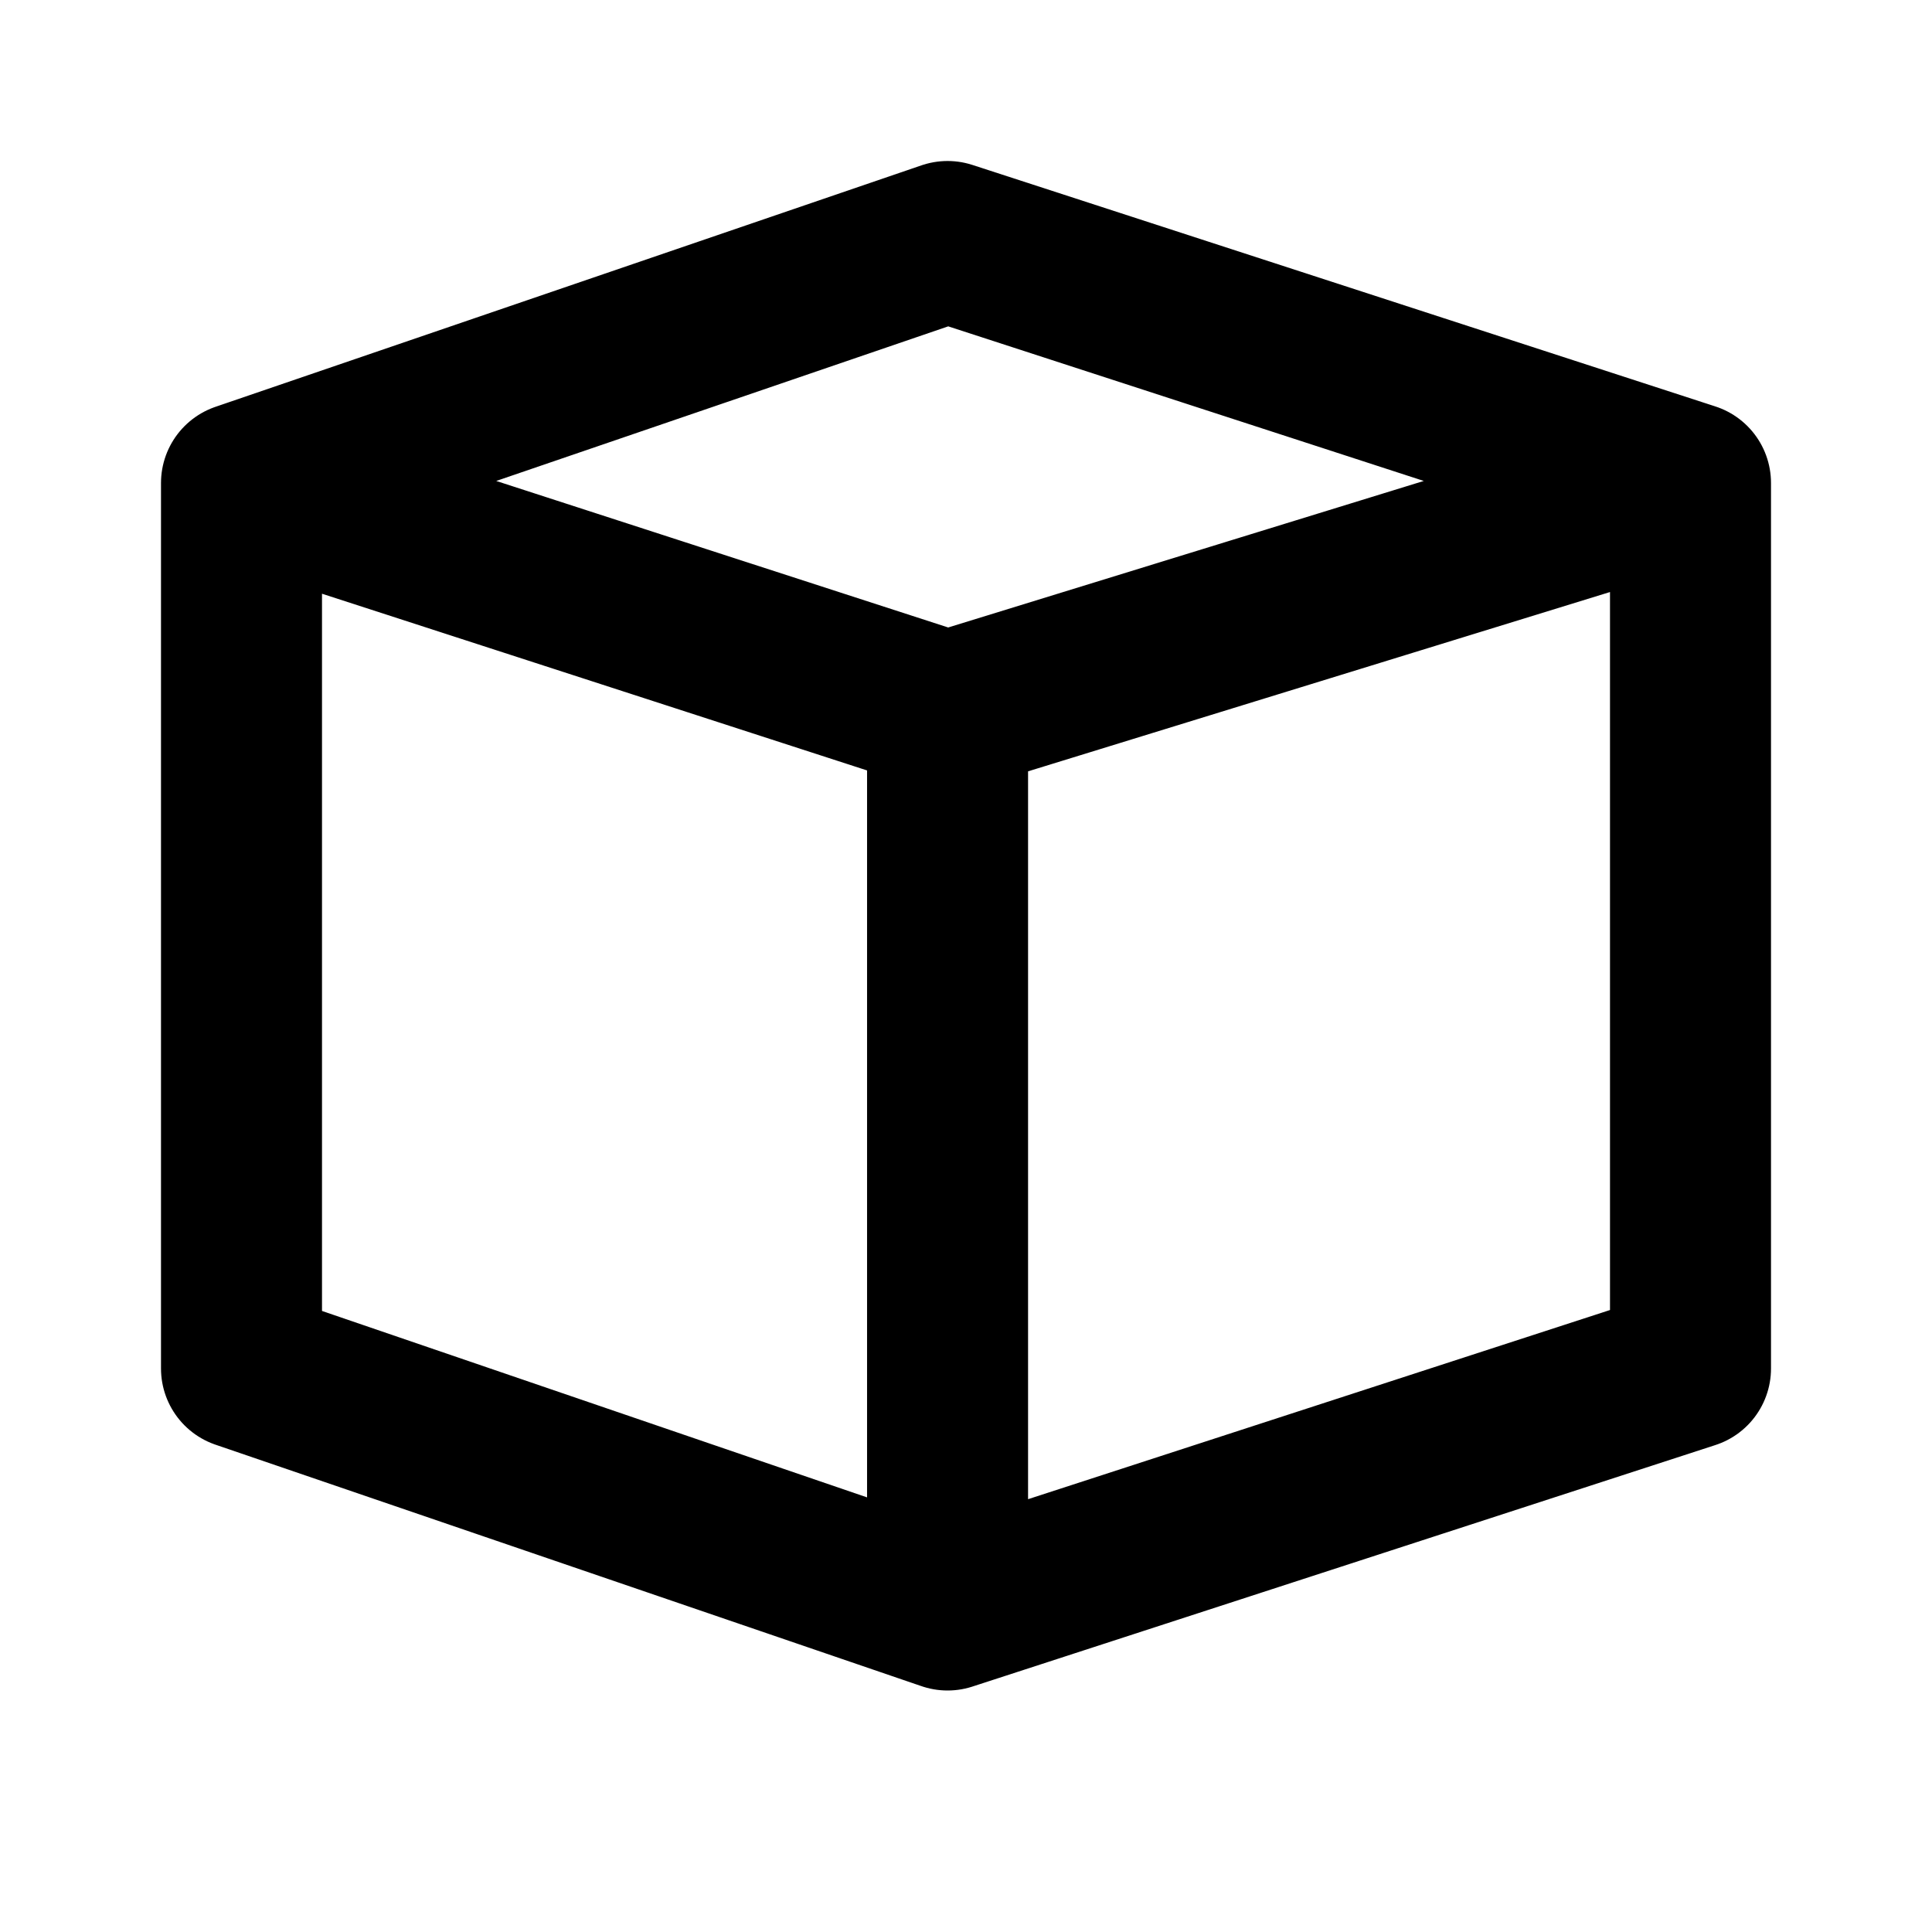
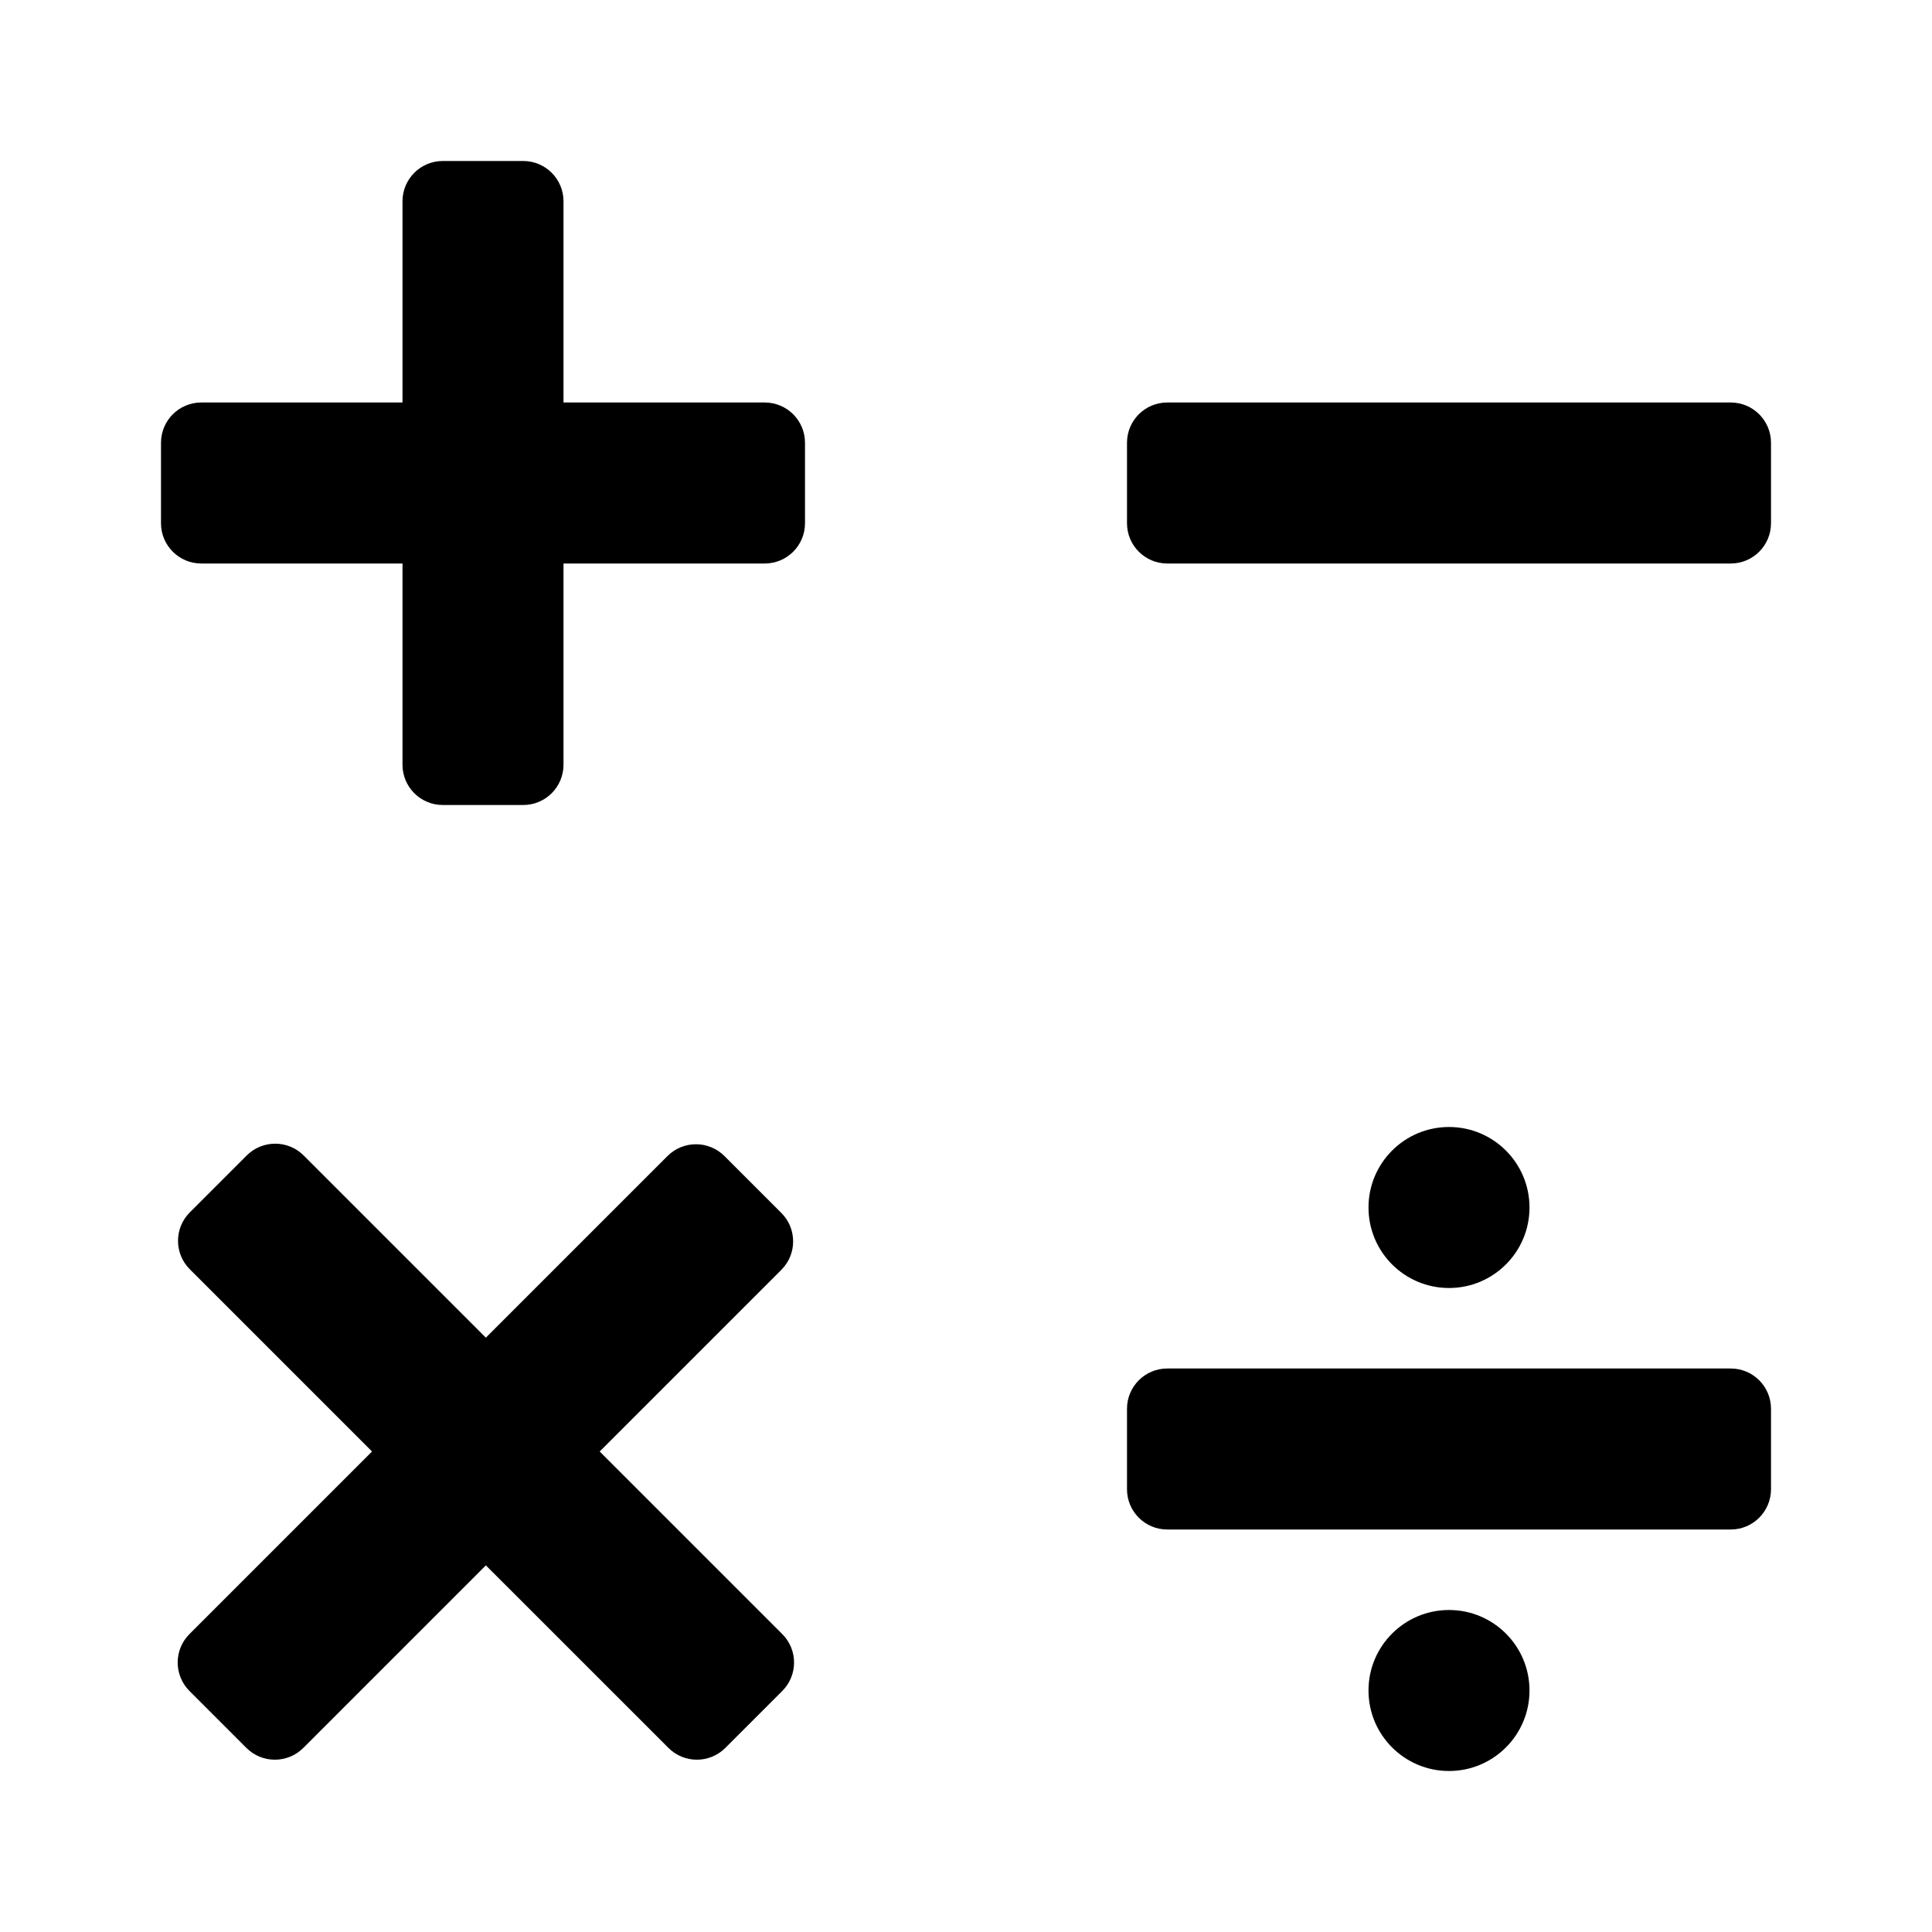
- <svg xmlns="http://www.w3.org/2000/svg" width="48" height="48" fill="none">
-   <path d="m6 12 17.542 5.687M6 12v22l17.542 6M6 12l17.542-6L42 12m-18.458 5.687V40m0-22.313L42 12M23.542 40 42 34V12" stroke="currentColor" stroke-width="4" stroke-linecap="round" stroke-linejoin="round" />
+ <svg xmlns="http://www.w3.org/2000/svg" width="48" height="48" viewBox="0 0 48 48" fill="none">
+   <path fill-rule="evenodd" clip-rule="evenodd" d="M11 4C10.448 4 10 4.448 10 5V10H5C4.448 10 4 10.448 4 11L4 13C4 13.552 4.448 14 5 14H10V19C10 19.552 10.448 20 11 20H13C13.552 20 14 19.552 14 19V14H19C19.552 14 20 13.552 20 13V11C20 10.448 19.552 10 19 10H14V5C14 4.448 13.552 4 13 4H11Z" fill="black" />
+   <path fill-rule="evenodd" clip-rule="evenodd" d="M19.435 42.012C19.826 41.621 19.826 40.988 19.435 40.598L14.899 36.062L19.412 31.549C19.803 31.159 19.803 30.526 19.412 30.135L17.998 28.721C17.608 28.331 16.974 28.331 16.584 28.721L12.071 33.234L7.544 28.707C7.154 28.317 6.521 28.317 6.13 28.707L4.716 30.121C4.325 30.512 4.325 31.145 4.716 31.535L9.243 36.062L4.707 40.598C4.317 40.988 4.317 41.621 4.707 42.012L6.121 43.426C6.512 43.817 7.145 43.817 7.536 43.426L12.071 38.891L16.607 43.426C16.997 43.817 17.63 43.817 18.021 43.426L19.435 42.012Z" fill="black" />
+   <rect x="44" y="10" width="4" height="16" rx="1" transform="rotate(90 44 10)" fill="black" />
+   <rect x="44" y="34" width="4" height="16" rx="1" transform="rotate(90 44 34)" fill="black" />
+   <circle cx="36" cy="30" r="2" fill="black" />
+   <circle cx="36" cy="42" r="2" fill="black" />
</svg>
